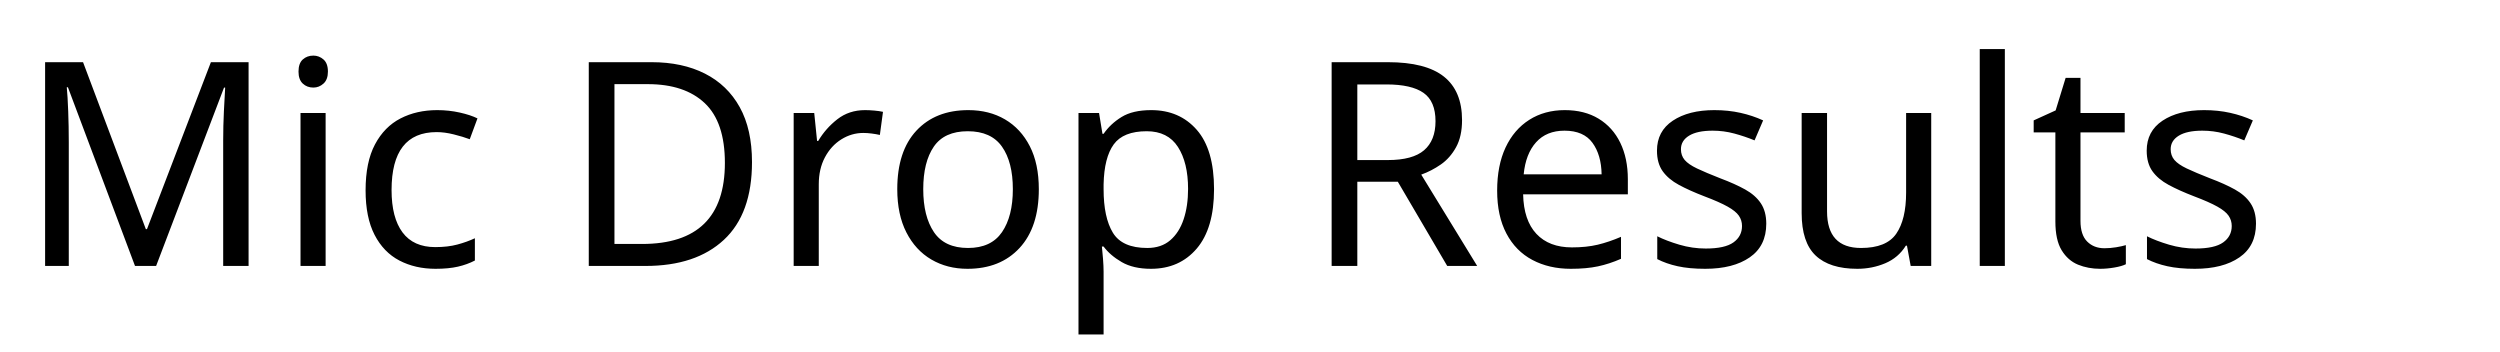
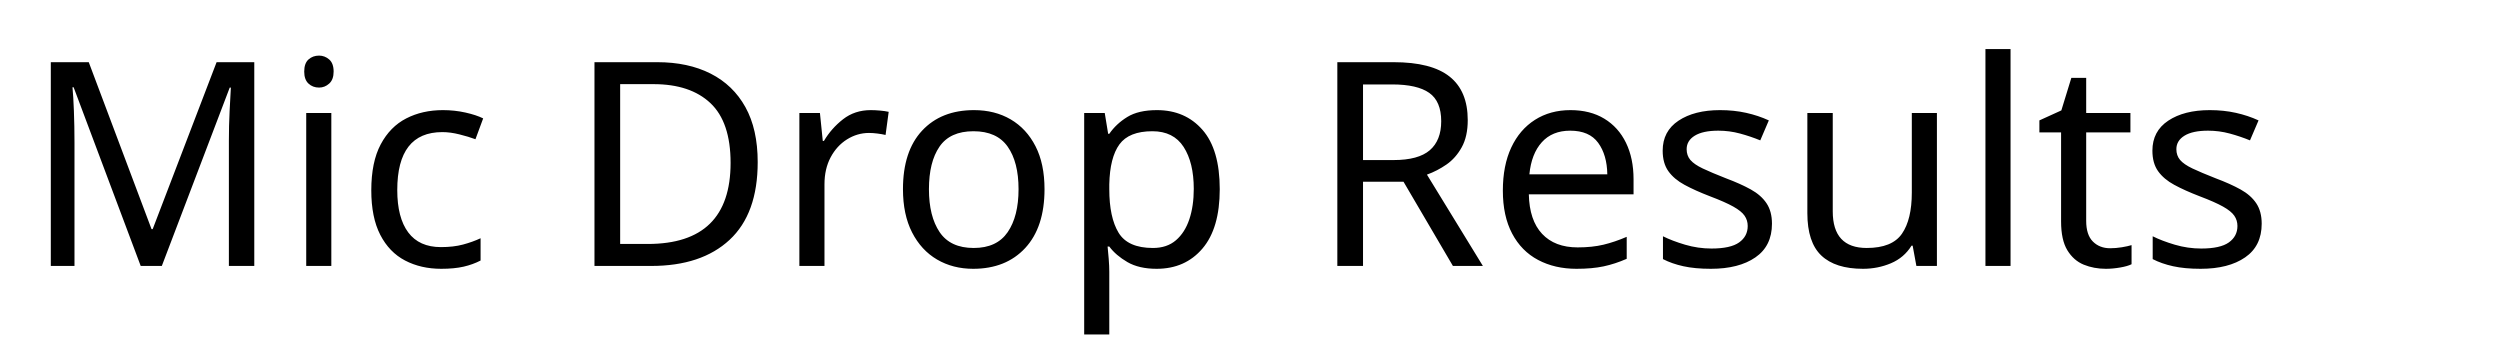
<svg xmlns="http://www.w3.org/2000/svg" width="854.626" height="119.999" viewBox="0 0 1752 246">
  <defs>
    <style>
      .cls-1 {
        font-size: 200px;
        text-anchor: end;
-         font-family: "DM Serif Text";
+         font-family: "DM Serif Display";
      }
    </style>
  </defs>
-   <text id="Mic_Drop_Results" data-name="Mic Drop Results" class="cls-1" x="1590" y="186.375">
-     <tspan x="1590">Mic Drop Results</tspan>
+   <text id="Mic_Drop_Results" data-name="Mic Drop Results" class="cls-1" x="1593.999" y="186.375">
+     <tspan x="1593.999">Mic Drop Results</tspan>
  </text>
</svg>
